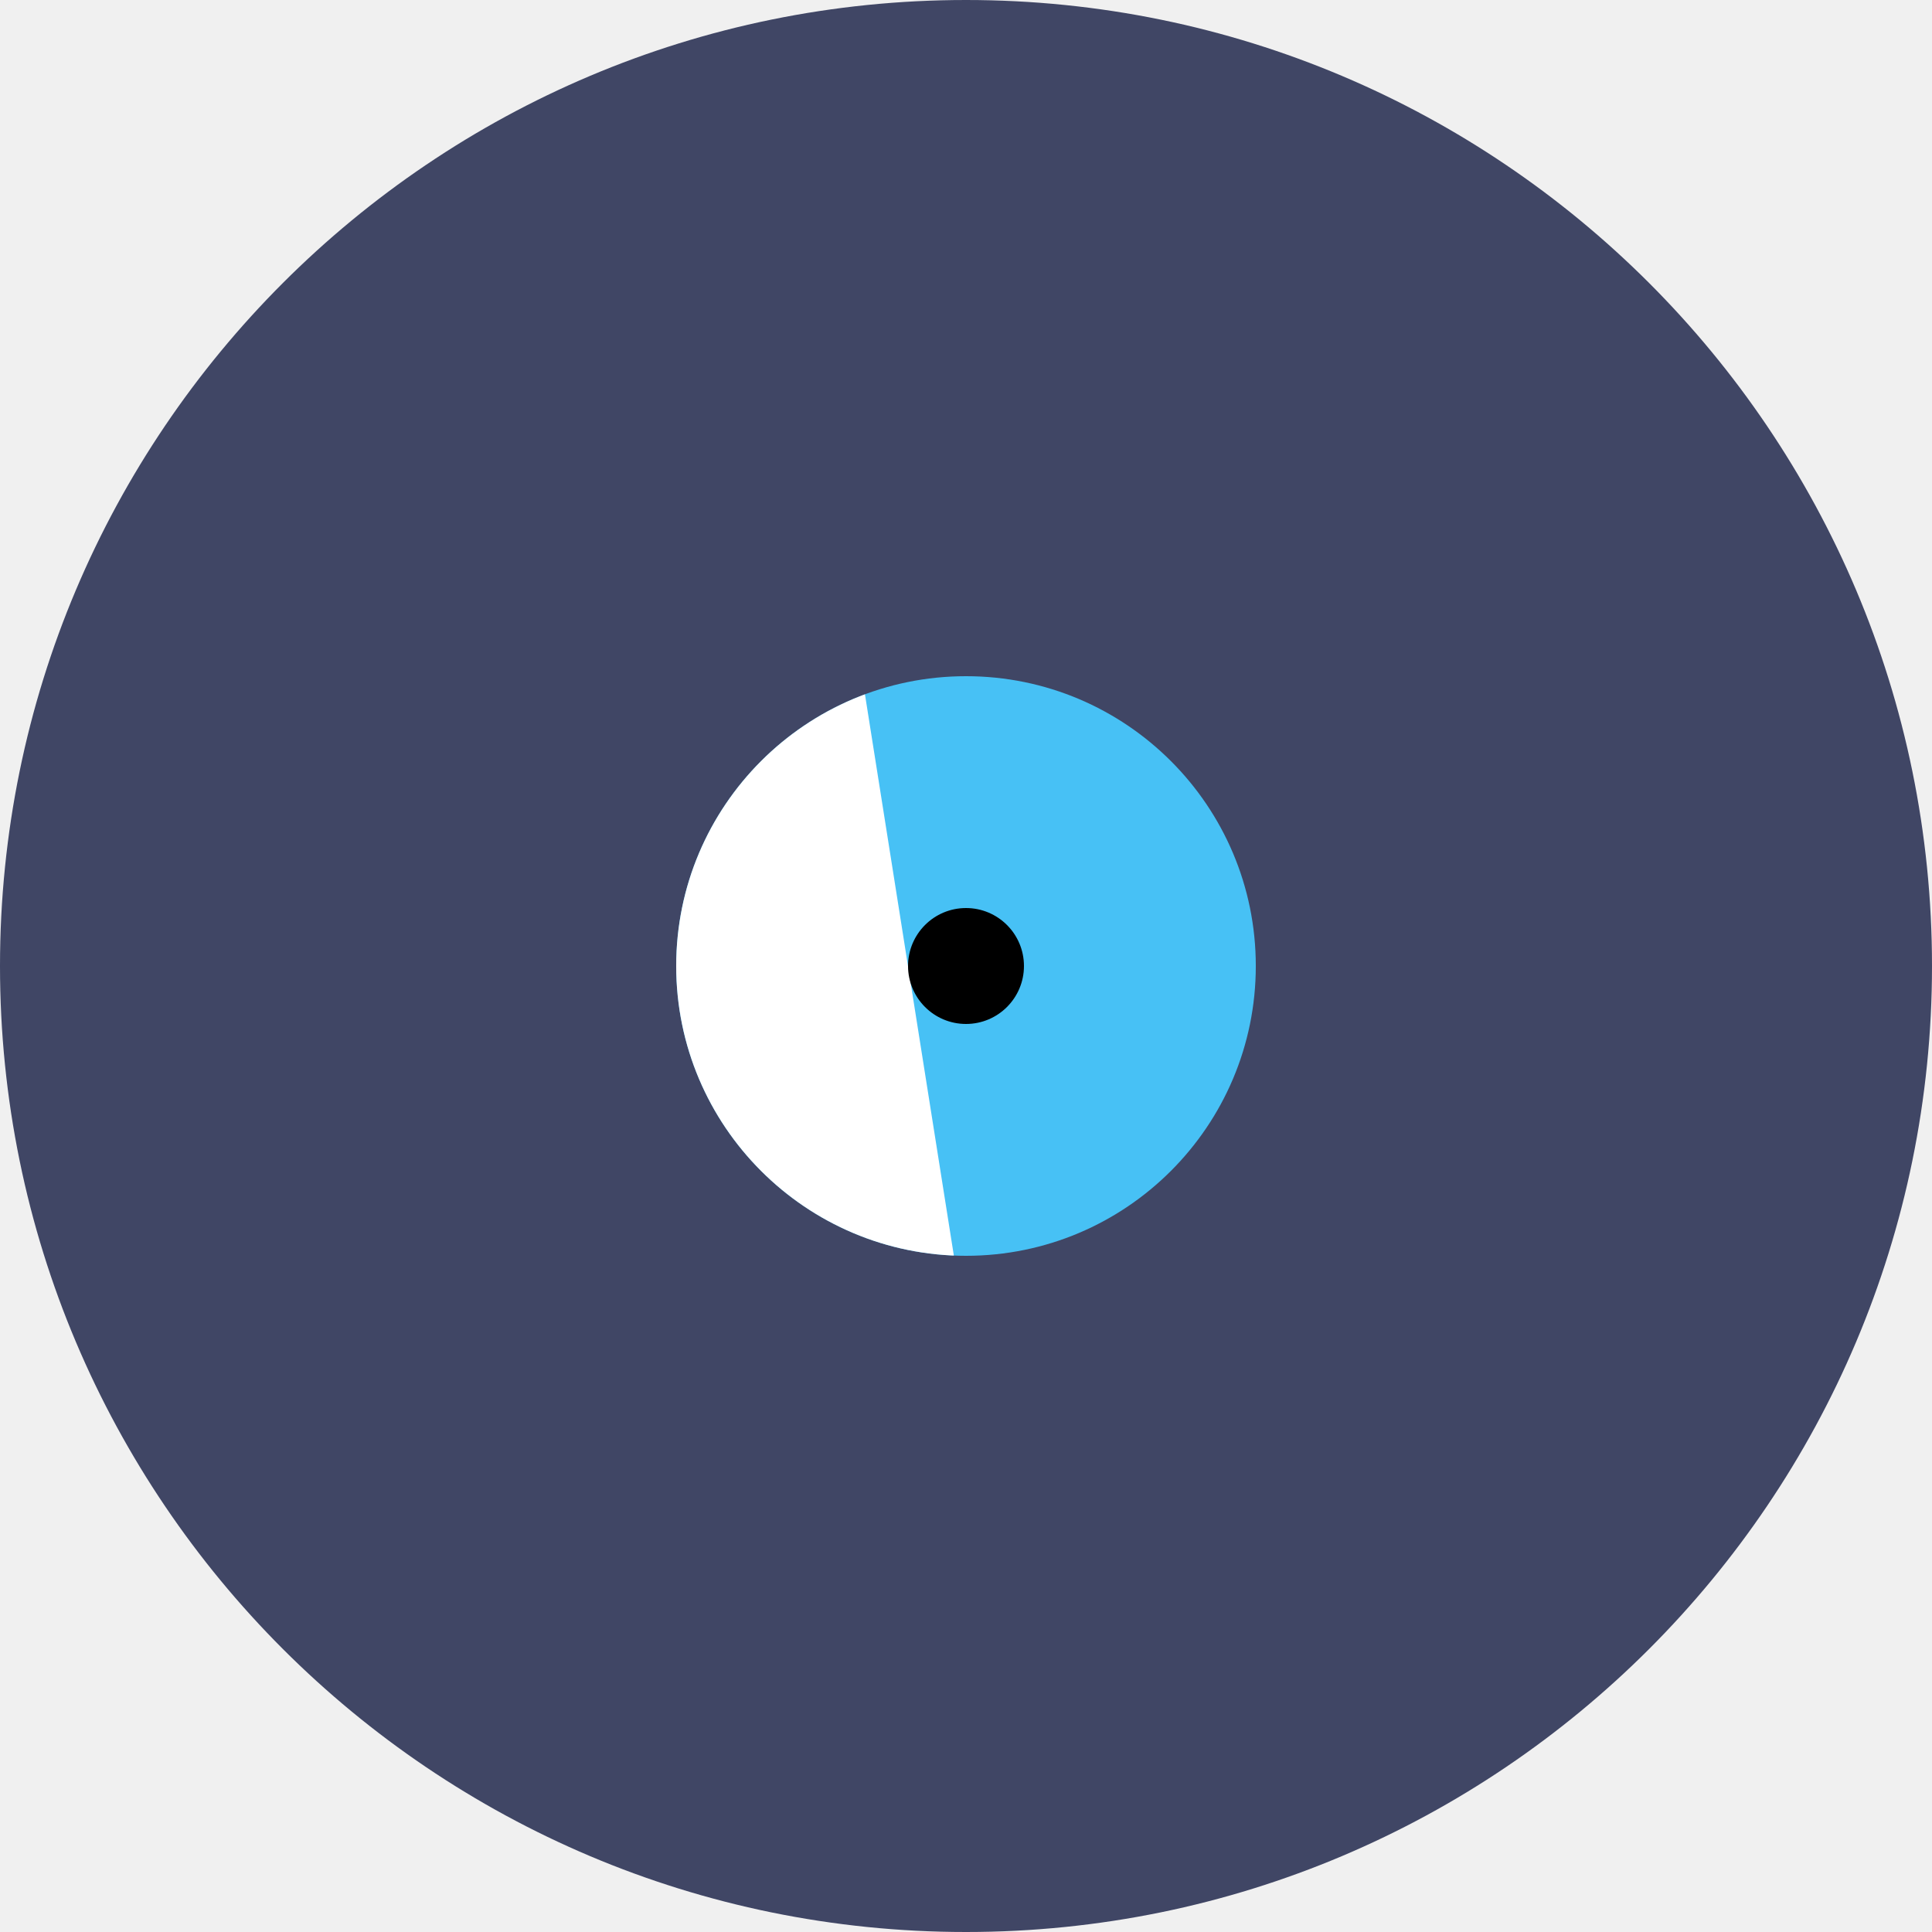
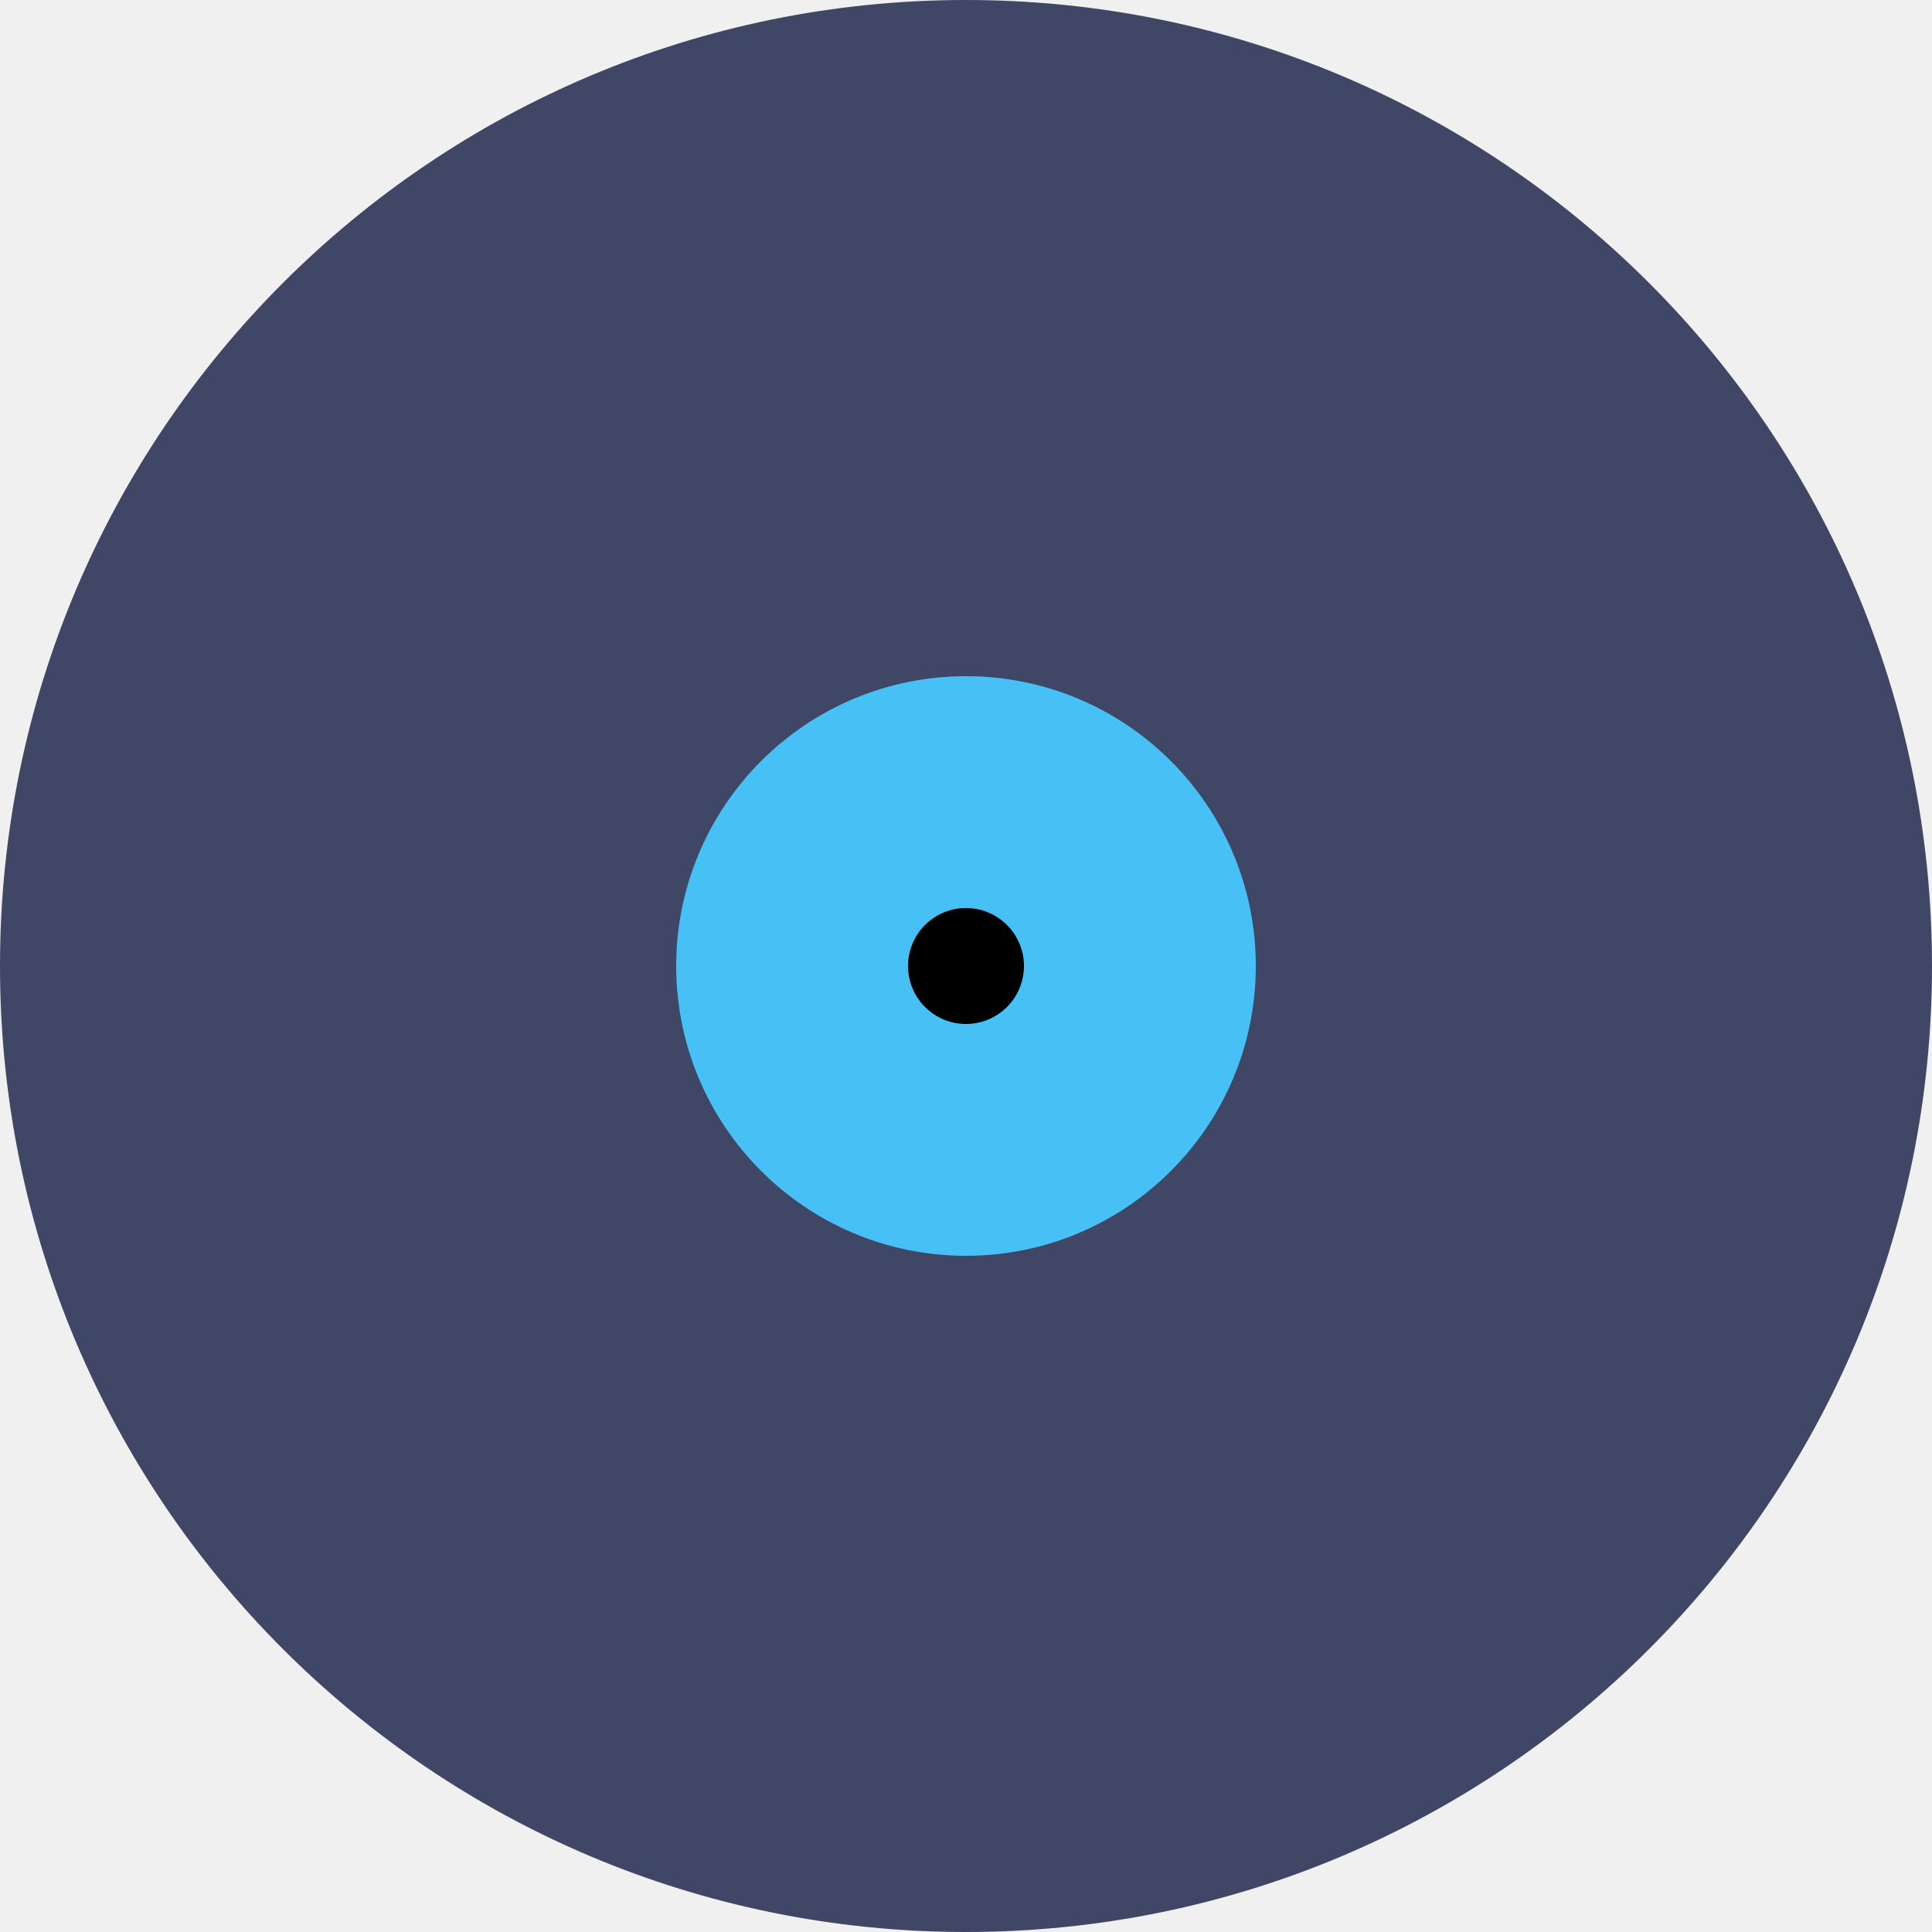
<svg xmlns="http://www.w3.org/2000/svg" width="200" height="200" viewBox="0 0 200 200" fill="none">
  <circle cx="100" cy="100" r="100" fill="#404665" />
  <circle cx="100" cy="100" r="30" fill="#47C1F5" />
-   <mask id="mask0_60_37" style="mask-type:alpha" maskUnits="userSpaceOnUse" x="70" y="70" width="60" height="60">
-     <circle cx="100" cy="100" r="30" fill="#47C1F5" />
-   </mask>
-   <g mask="url(#mask0_60_37)">
-     <rect x="47.778" y="185.358" width="152" height="59" transform="rotate(-99 47.7781 185.358)" fill="white" />
-   </g>
  <circle cx="100" cy="100" r="6" fill="black" />
</svg>
